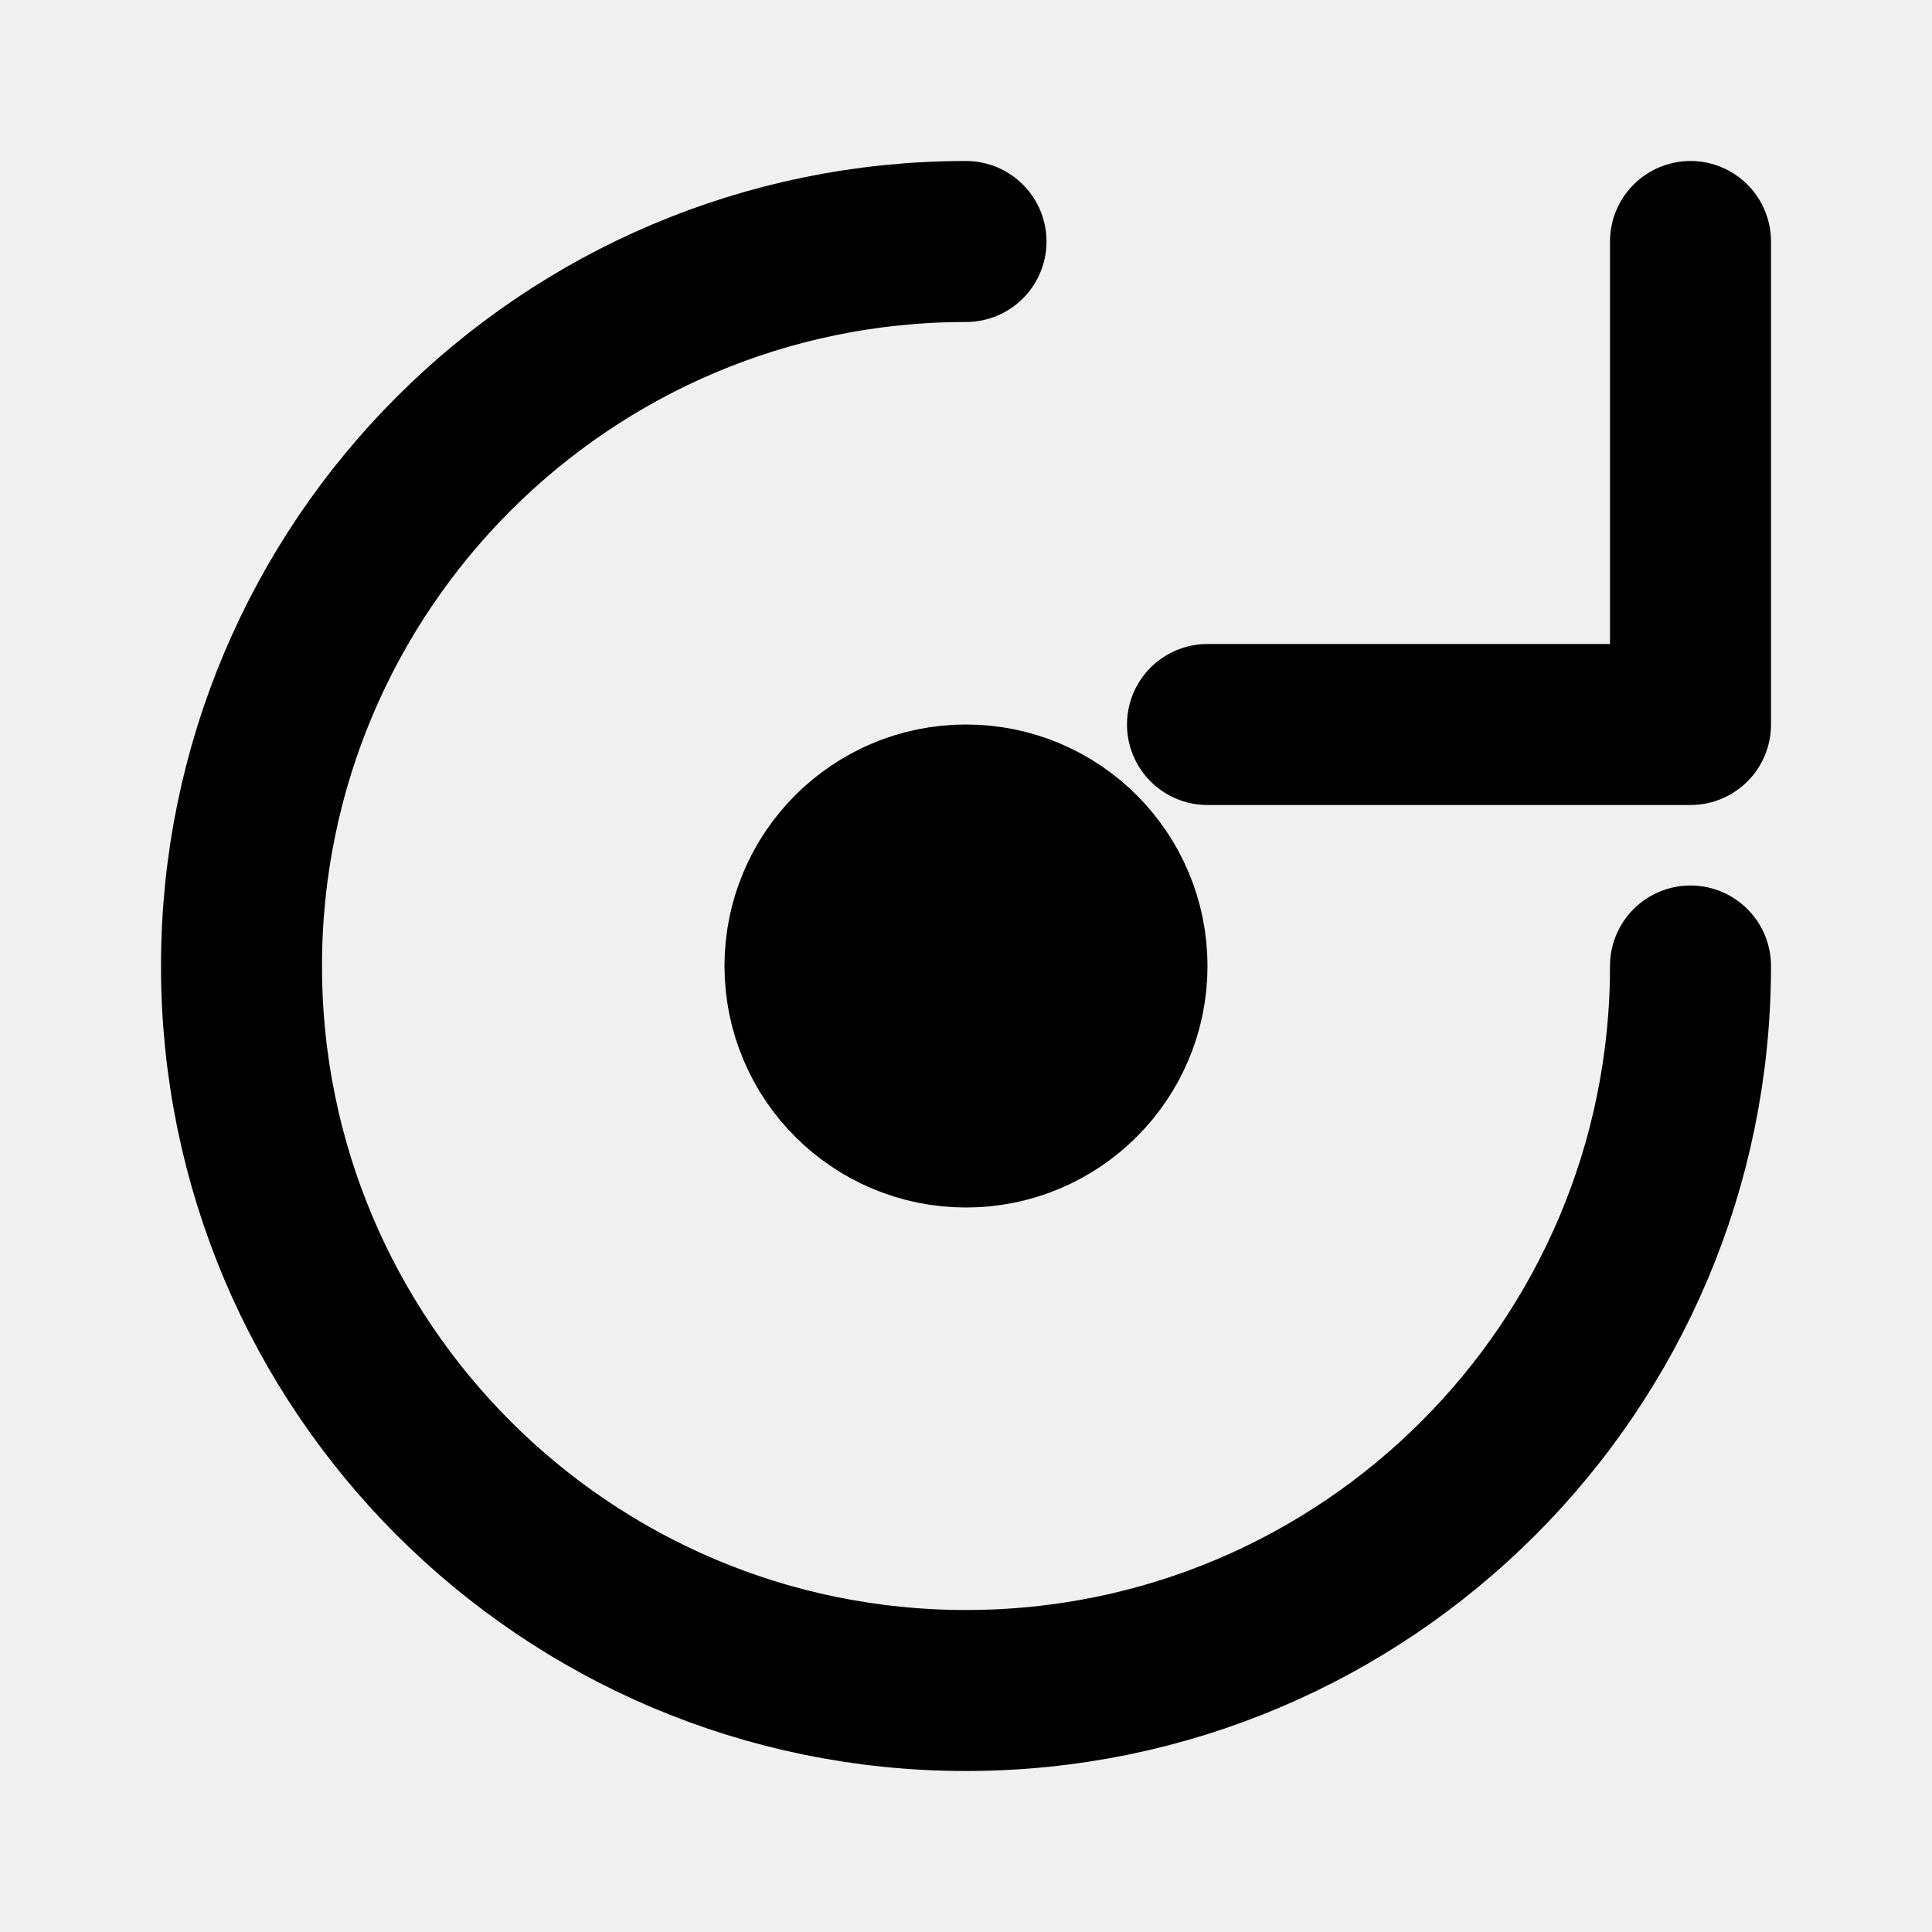
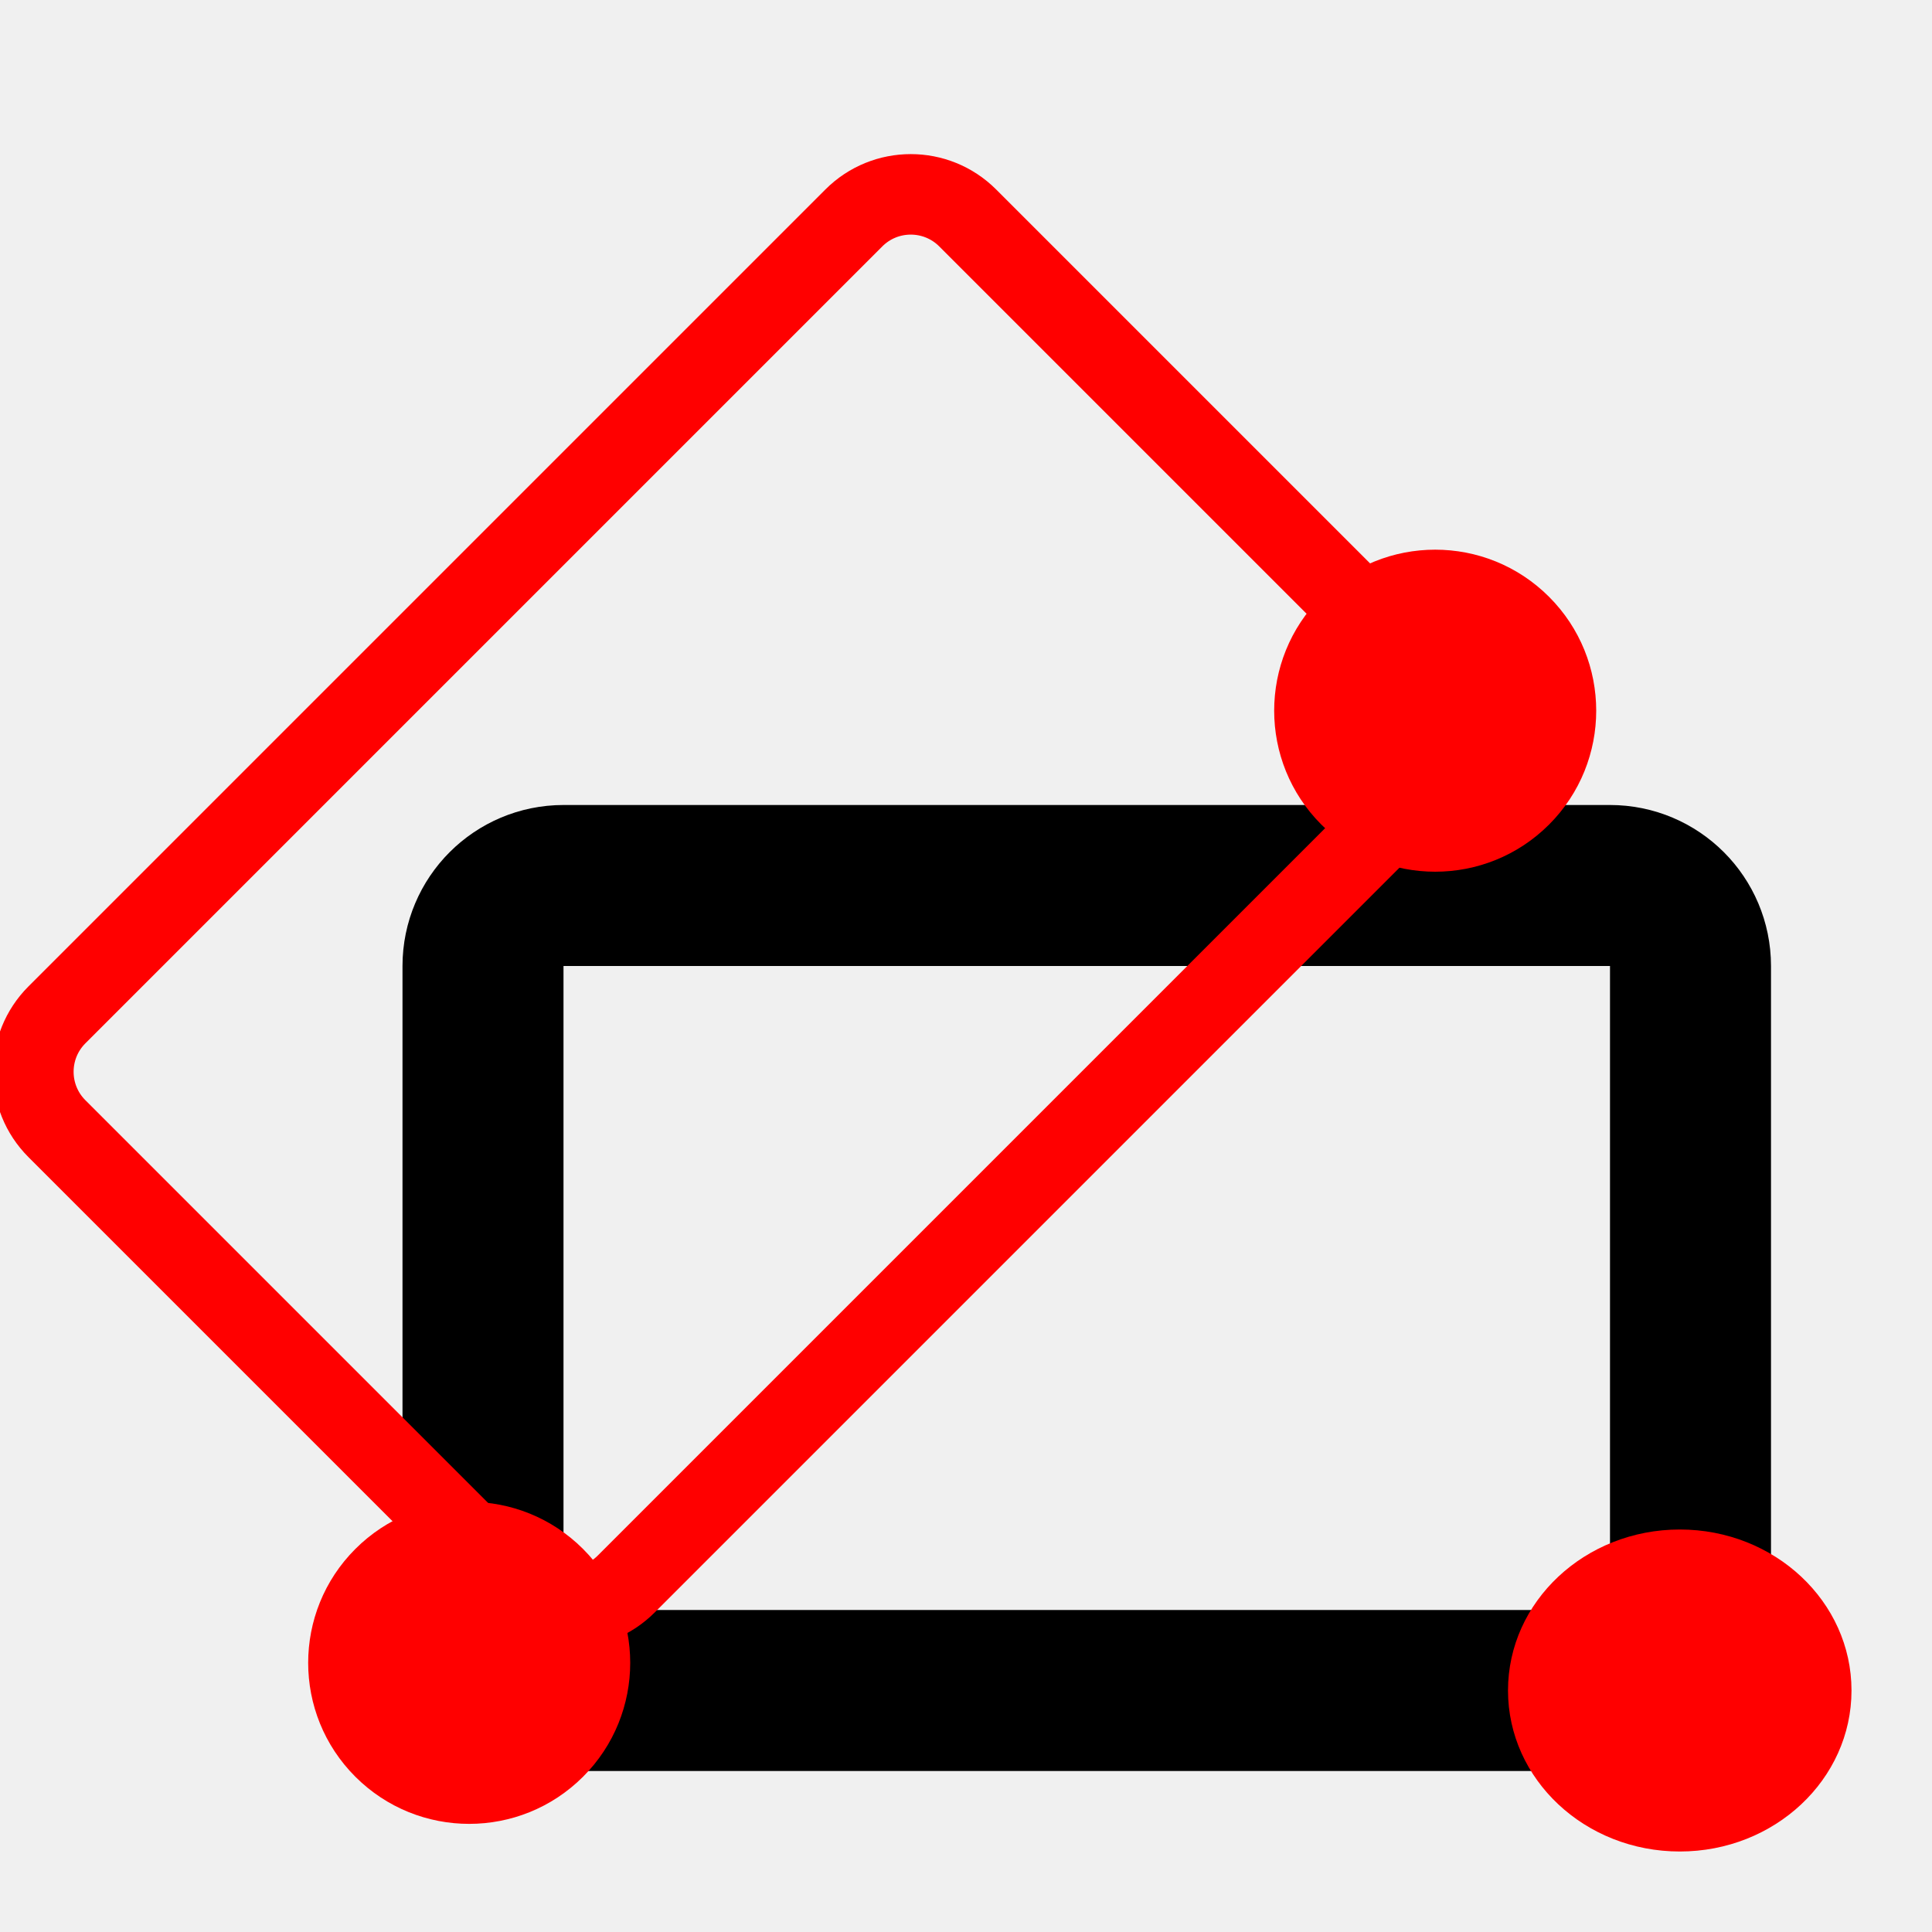
- <svg xmlns="http://www.w3.org/2000/svg" width="24" height="24" viewBox="0 0 24 24" fill="none" stroke="currentColor" stroke-width="2" stroke-linecap="round" stroke-linejoin="round">
-   <path d="M21 12a9 9 0 1 1-9-9" />
-   <polyline points="21 3 21 9 15 9" />
-   <circle cx="12" cy="12" r="2" fill="currentColor" />
+ <svg xmlns="http://www.w3.org/2000/svg" width="24" height="24" viewBox="0 0 24 24" fill="none">
+   <g clip-path="url(#clip0_69_155)">
+     <rect x="6" y="11" width="15" height="10" rx="1" stroke="black" stroke-width="2" />
+     <rect y="13.314" width="16" height="10" rx="1" transform="rotate(-45 0 13.3137)" stroke="#FF0000" />
+     <path d="M20.867 23C22.045 23 23 22.105 23 21C23 19.895 22.045 19 20.867 19C19.689 19 18.733 19.895 18.733 21C18.733 22.105 19.689 23 20.867 23Z" fill="#FF0000" />
+     <path d="M7.243 22.071C8.024 21.29 8.024 20.023 7.243 19.242C6.462 18.461 5.195 18.461 4.414 19.242C3.633 20.023 3.633 21.29 4.414 22.071C5.195 22.852 6.462 22.852 7.243 22.071Z" fill="#FF0000" />
+     <path d="M19.243 10.243C20.024 9.462 20.024 8.195 19.243 7.414C18.462 6.633 17.195 6.633 16.414 7.414C15.633 8.195 15.633 9.462 16.414 10.243C17.195 11.024 18.462 11.024 19.243 10.243Z" fill="#FF0000" />
+   </g>
+   <defs>
+     <clipPath id="clip0_69_155">
+       <rect width="24" height="24" fill="white" />
+     </clipPath>
+   </defs>
</svg>
